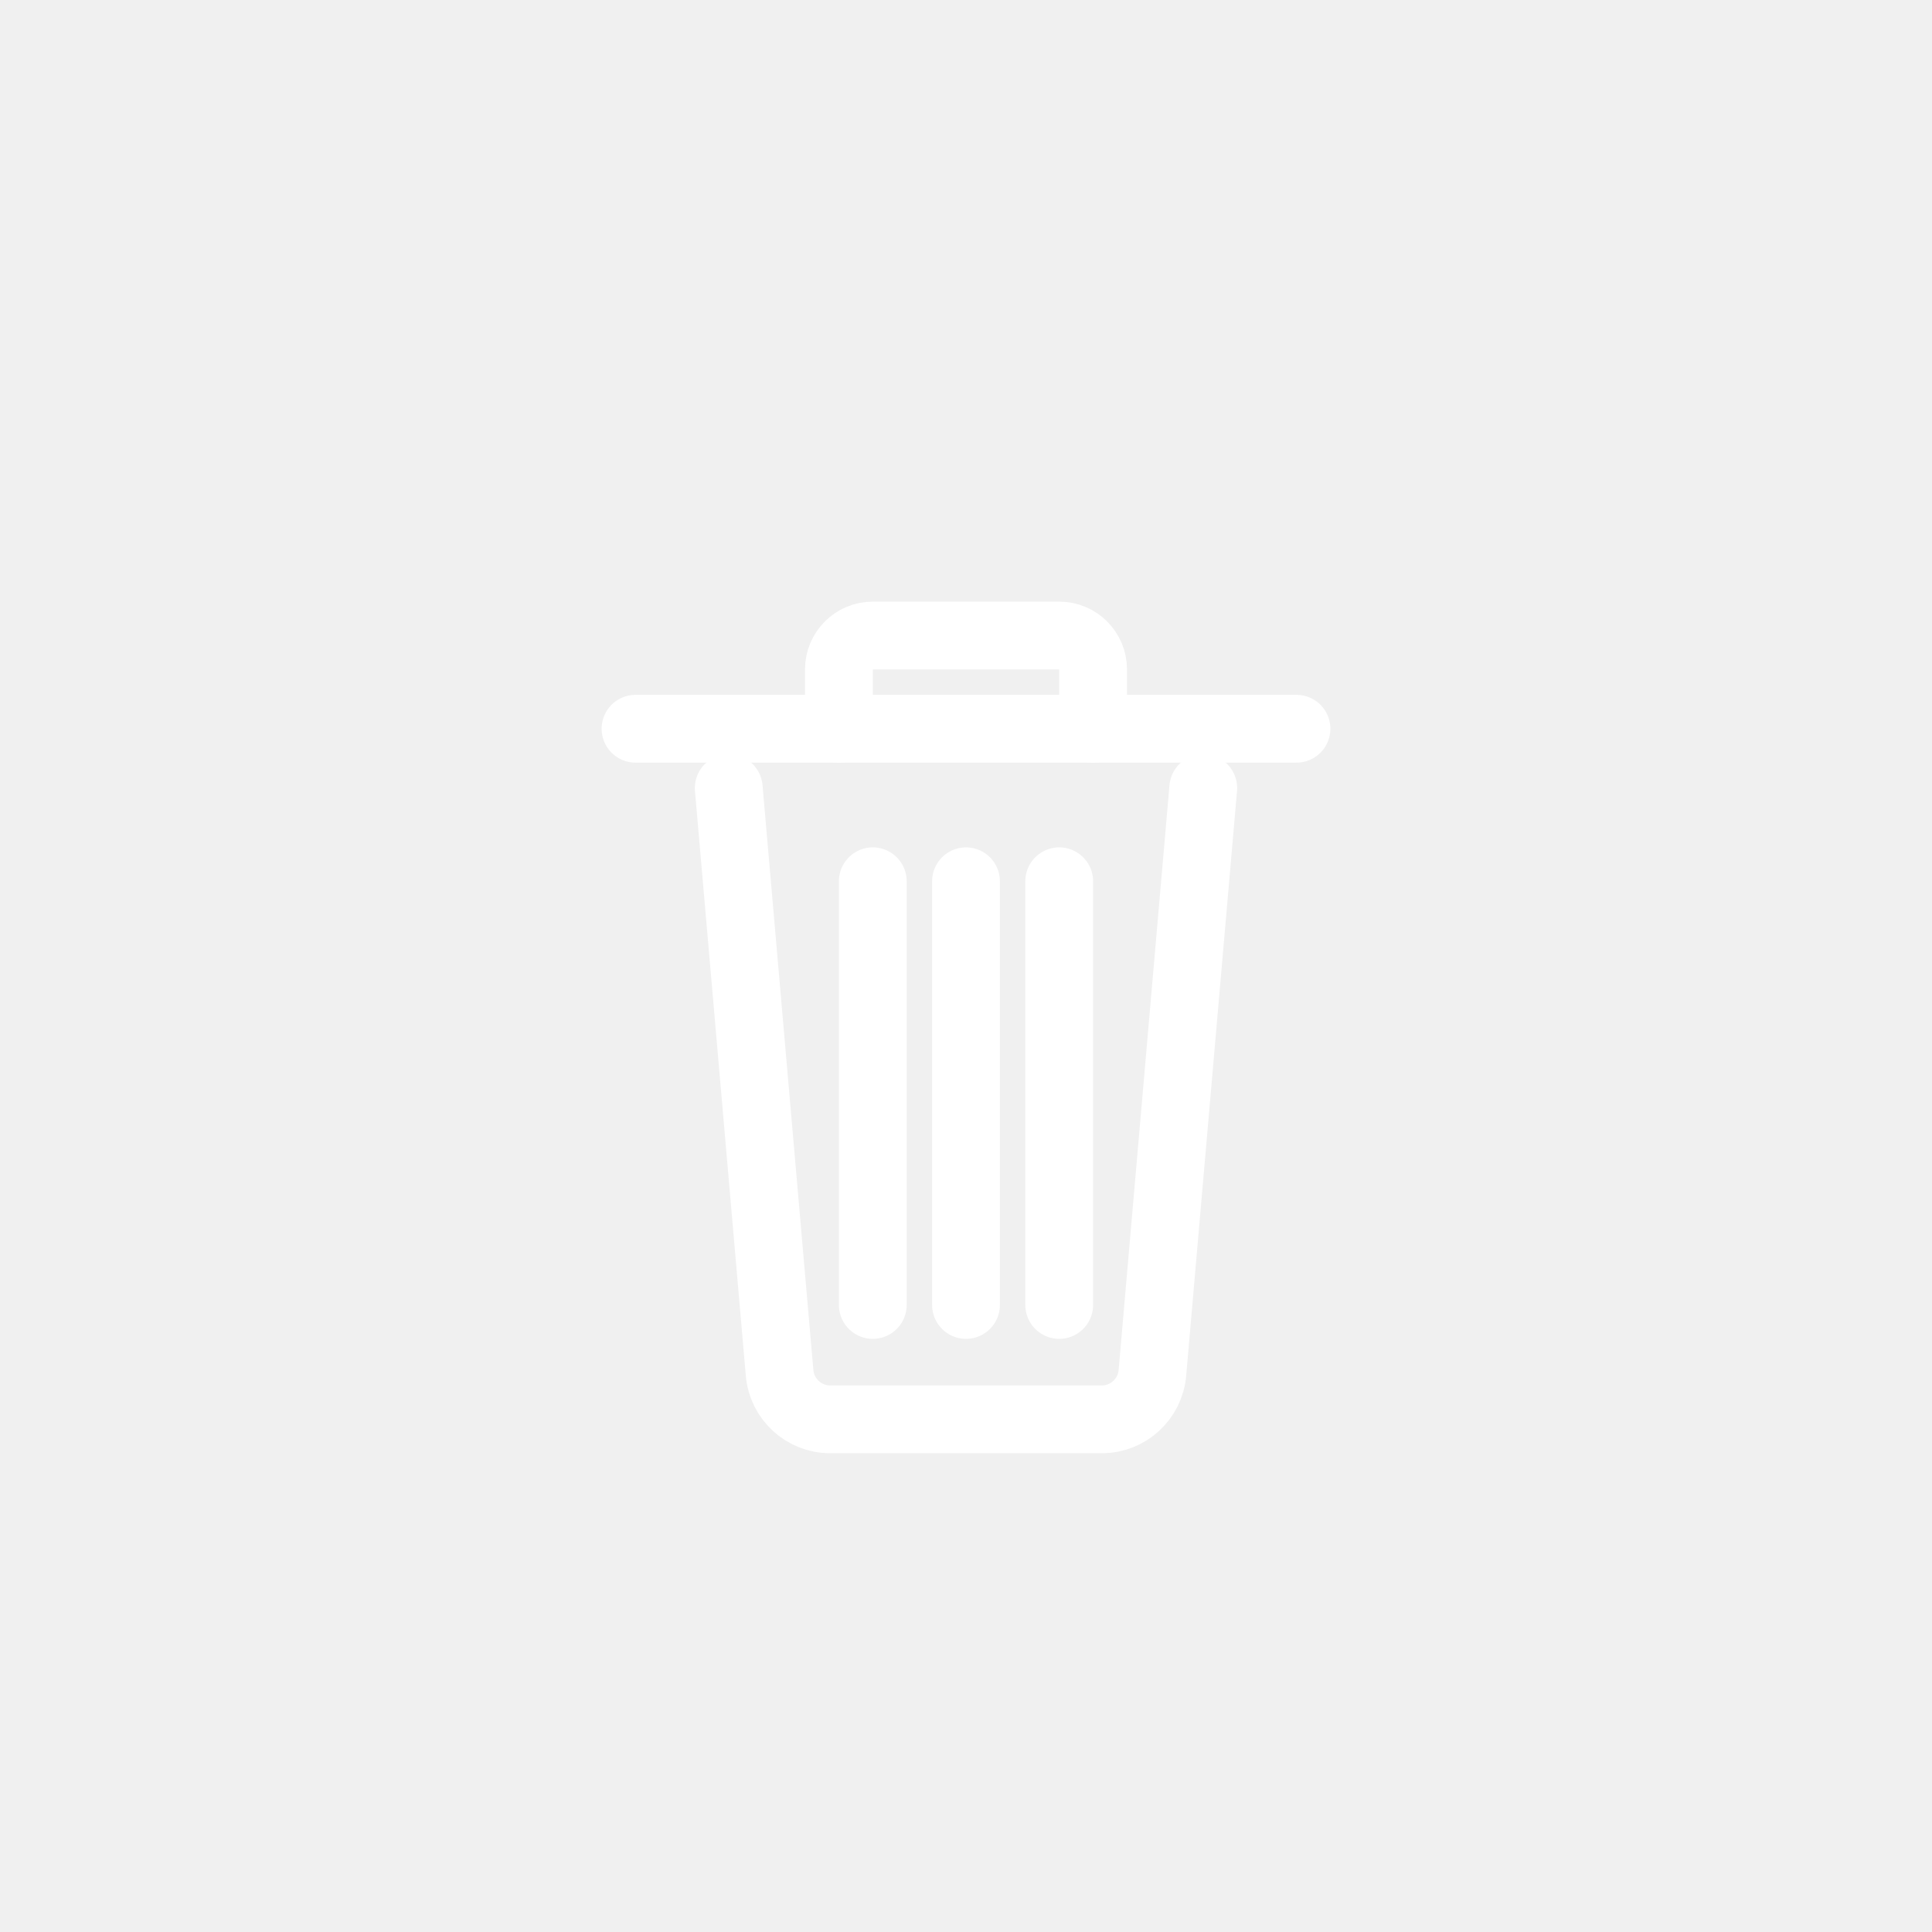
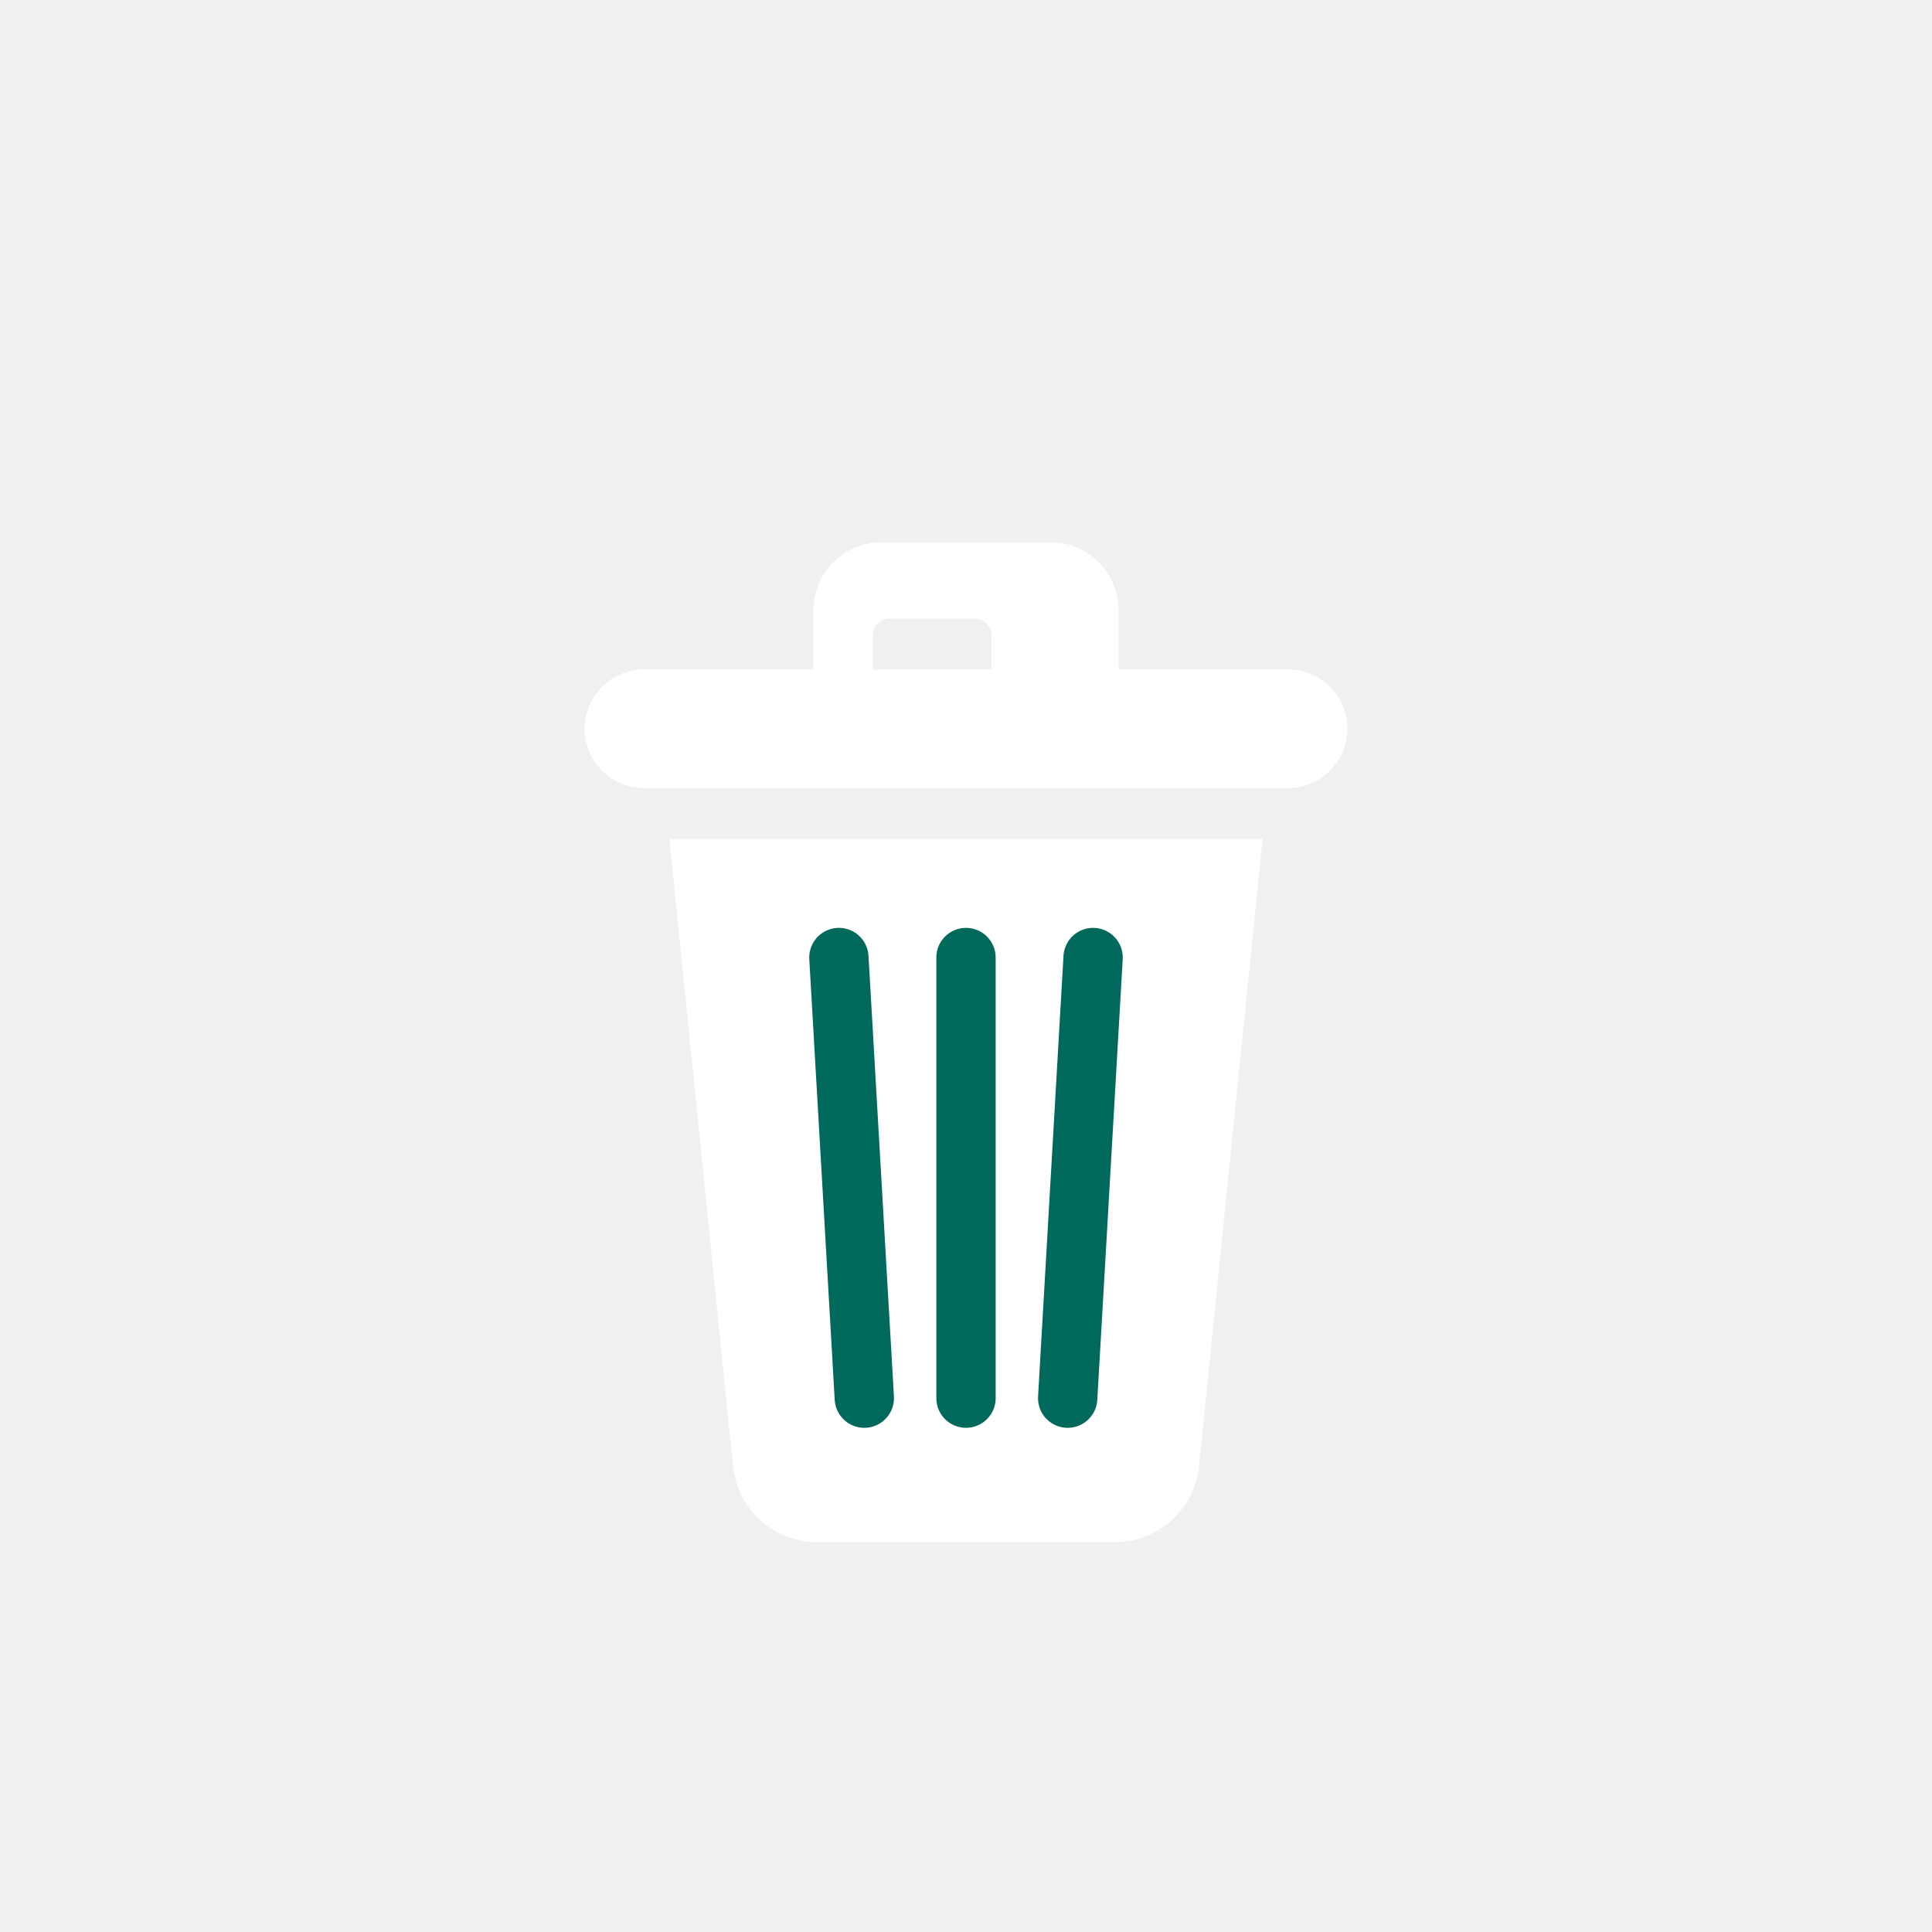
<svg xmlns="http://www.w3.org/2000/svg" width="456" height="456" viewBox="0 0 456 456">
-   <g fill="none" stroke="#FFFFFF" stroke-width="16" stroke-linecap="round" stroke-linejoin="round">
-     <path d="M150 172 H306" />
-     <path d="M198 172 V158 a8 8 0 0 1 8 -8 h44 a8 8 0 0 1 8 8 V172" />
-     <path d="M172 186 l12 138 a12 12 0 0 0 12 11 h64 a12 12 0 0 0 12 -11 l12 -138" />
-     <path d="M206 208 V308" />
-     <path d="M228 208 V308" />
-     <path d="M250 208 V308" />
+   <g fill="#FFFFFF">
+     <rect x="138" y="158" width="180" height="28" rx="14" />
+     <path d="M192 158 v-14 a16 16 0 0 1 16 -16 h40 a16 16 0 0 1 16 16 v14 h-30 v-8 a4 4 0 0 0 -4 -4 h-20 a4 4 0 0 0 -4 4 v8 Z" />
+     <path d="M158 198 h140 l-15 148 a20 20 0 0 1 -20 18 H193 a20 20 0 0 1 -20 -18 Z" />
+   </g>
+   <g fill="none" stroke="#00695C" stroke-width="14" stroke-linecap="round">
+     <path d="M198 226 l6 104" />
+     <path d="M228 226 v104" />
+     <path d="M258 226 l-6 104" />
  </g>
</svg>
